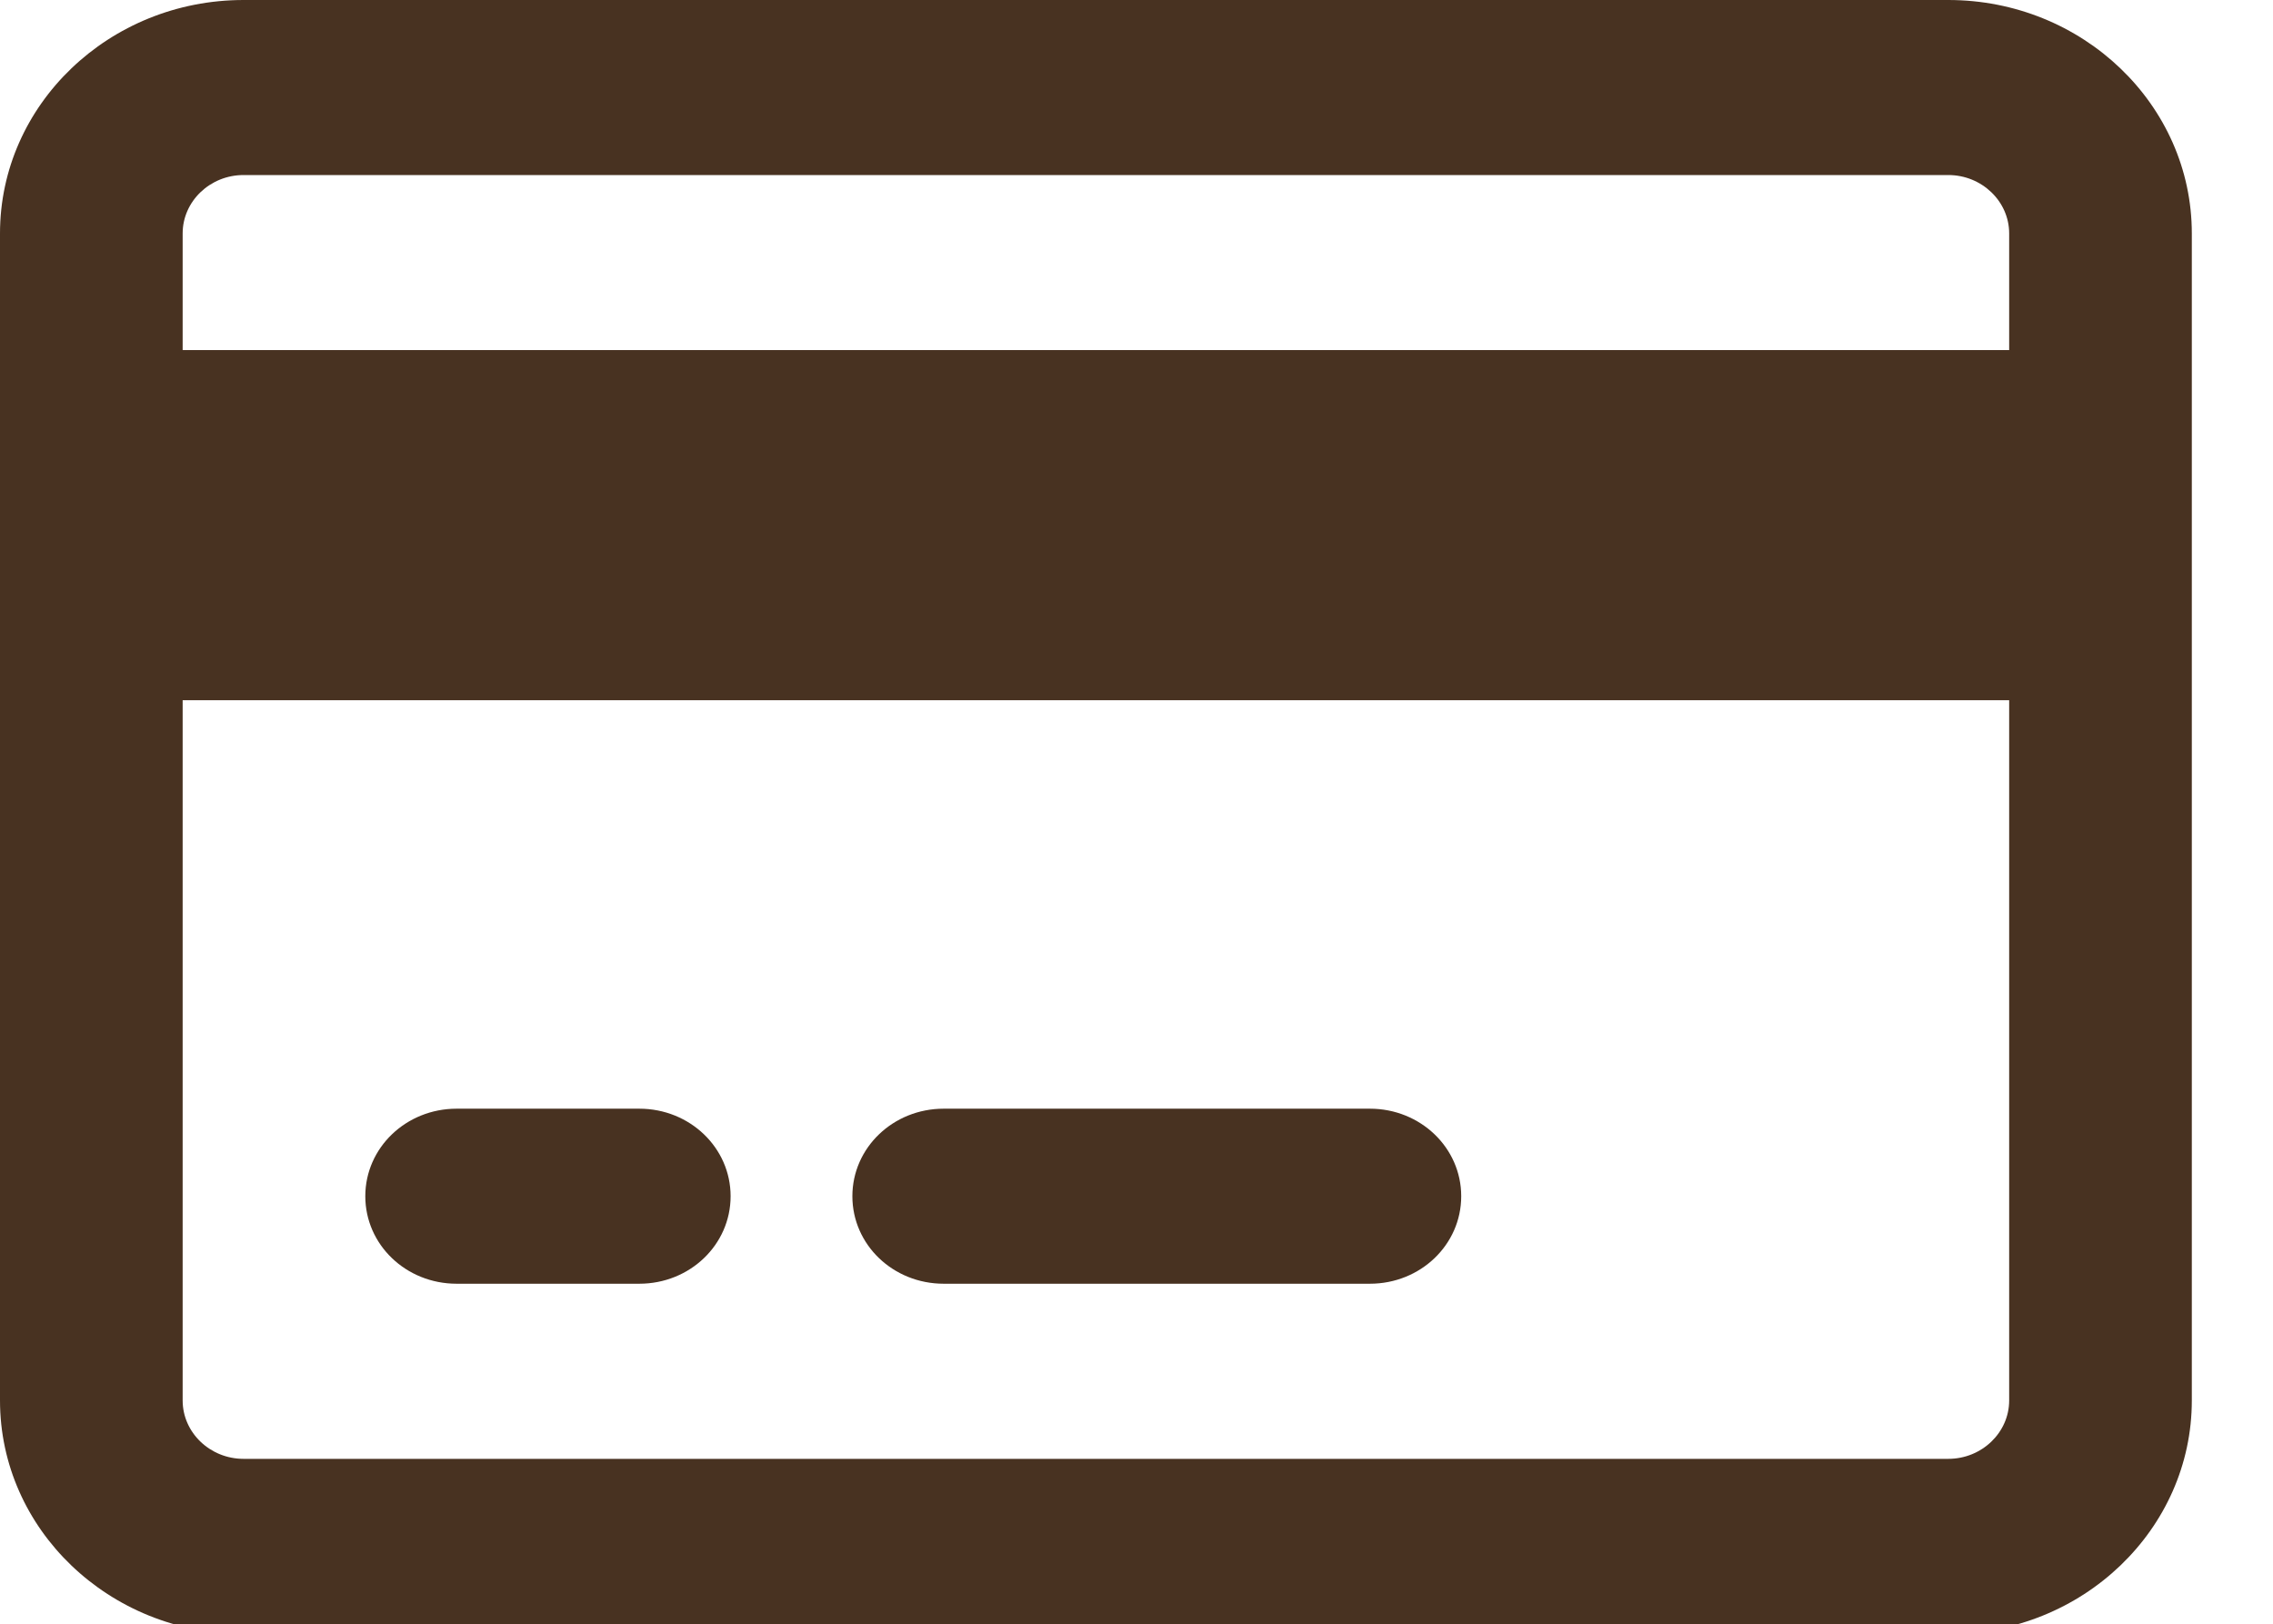
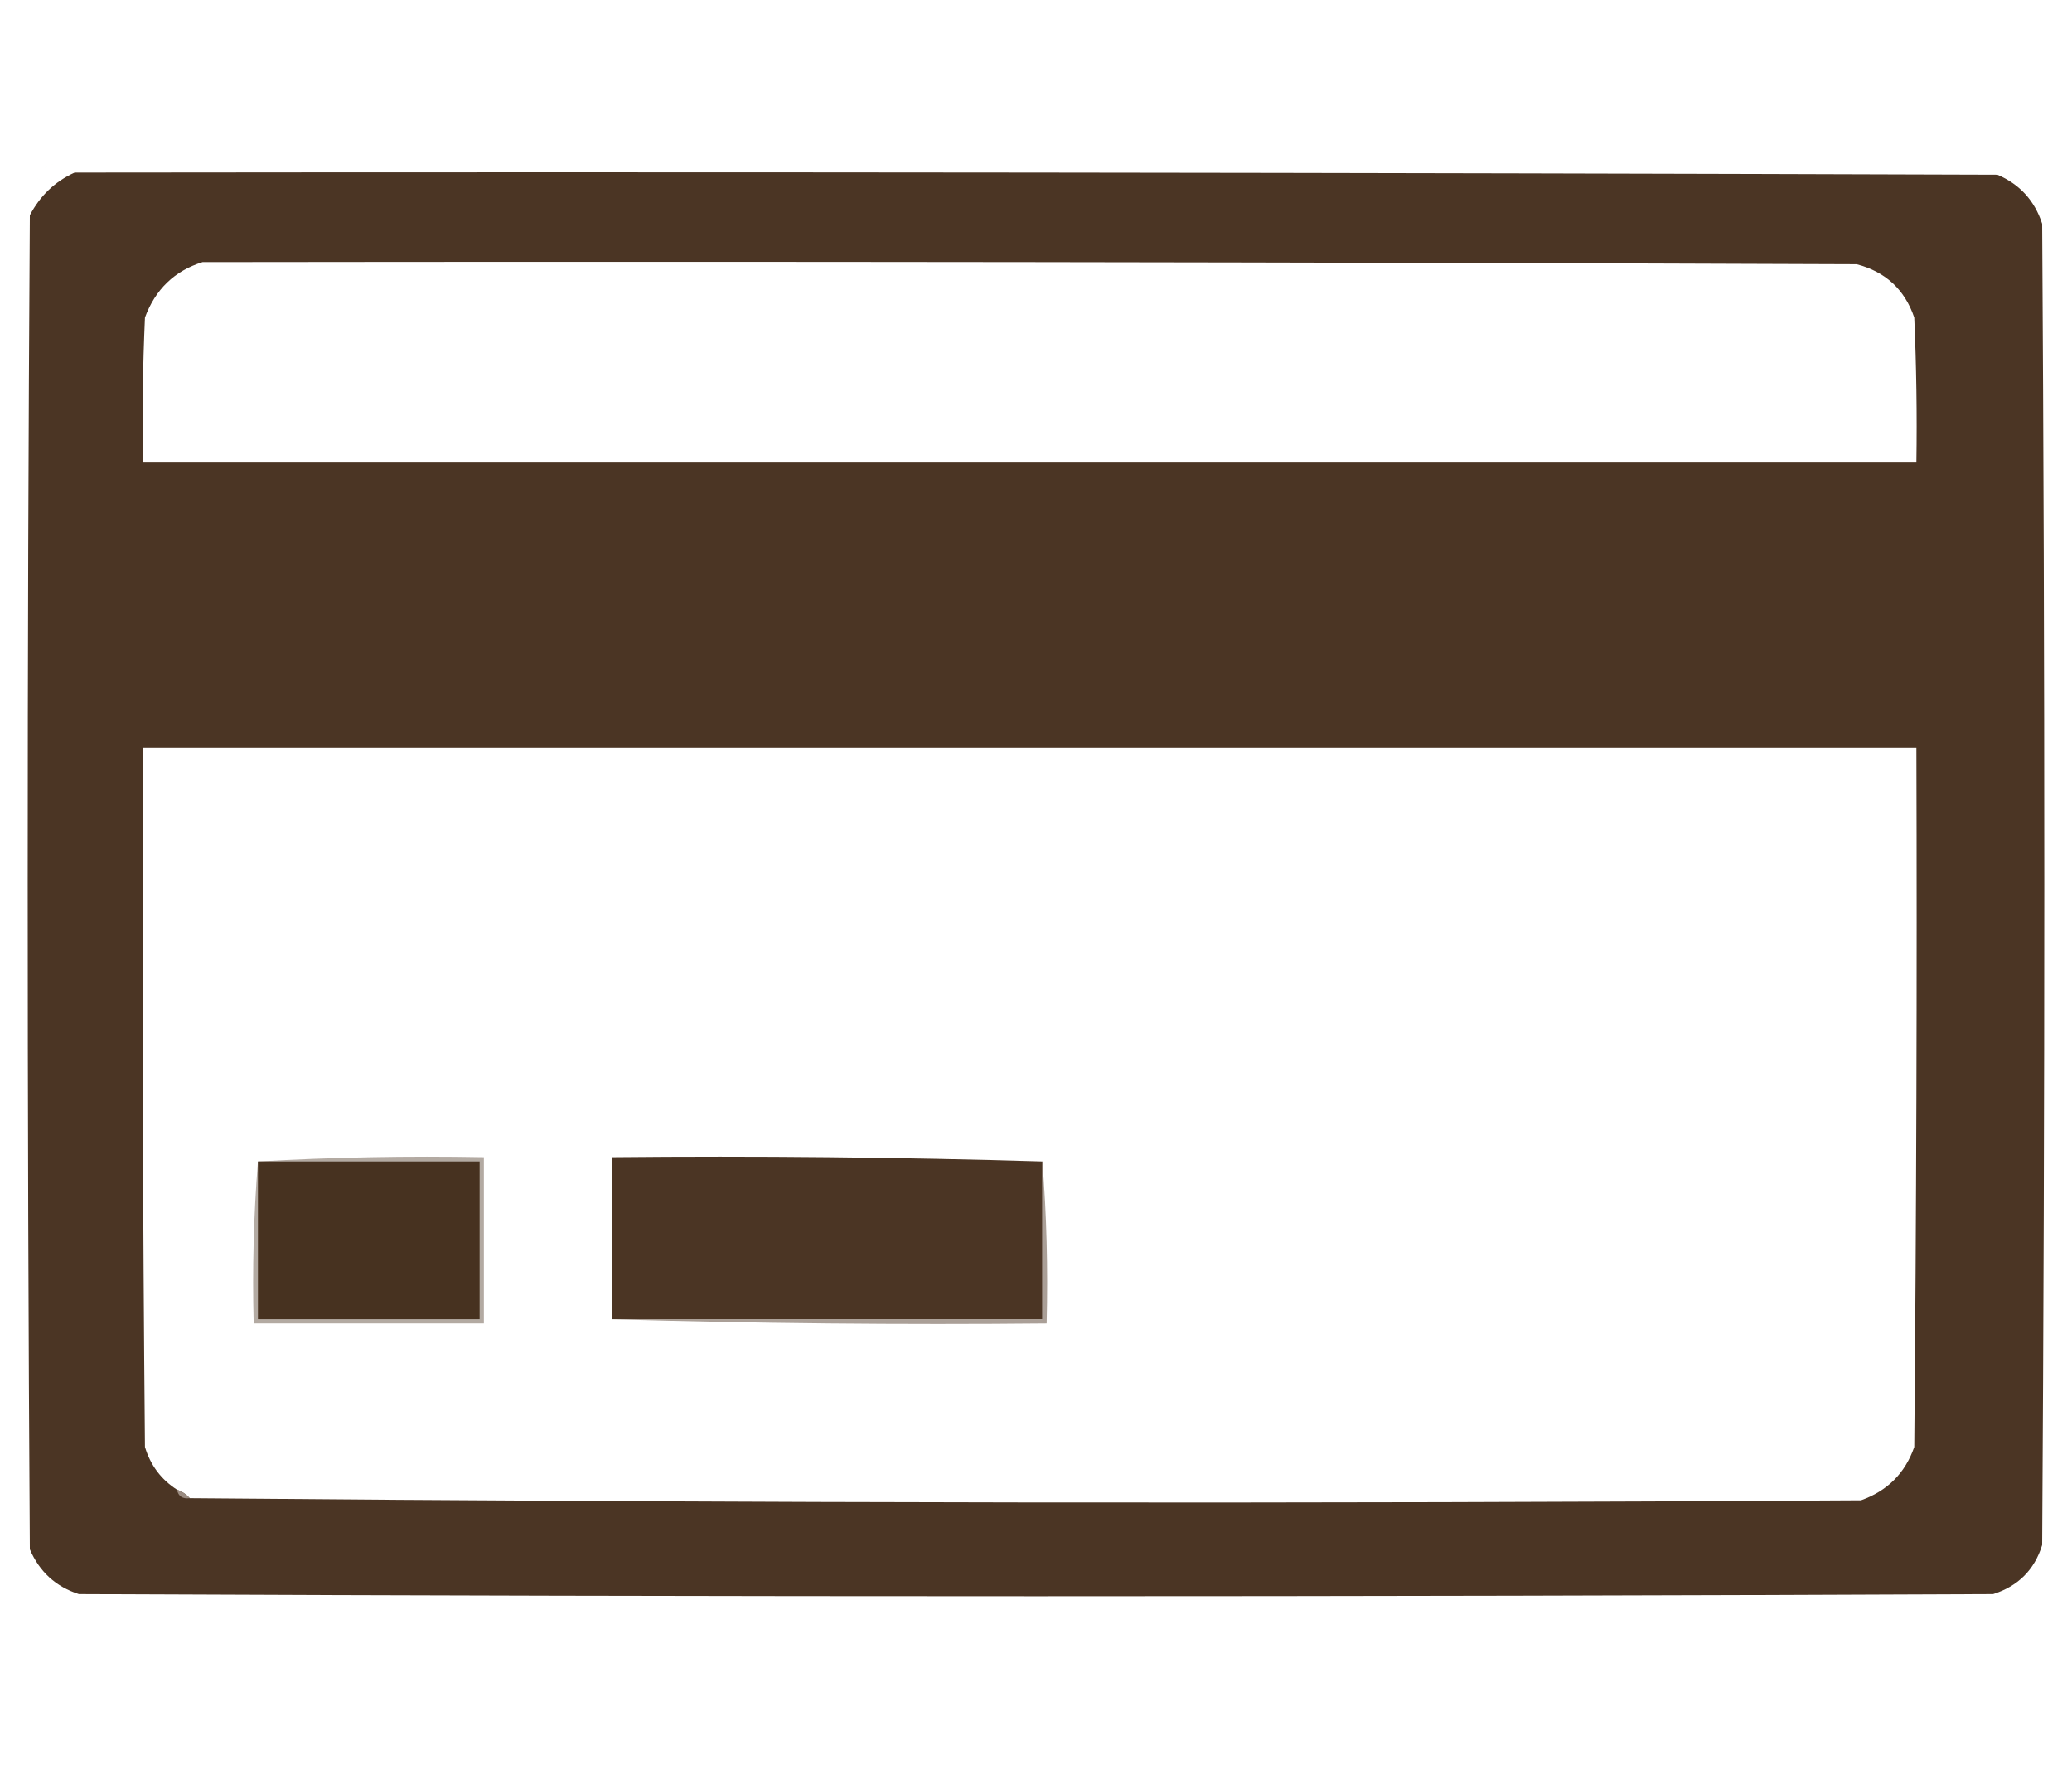
- <svg xmlns="http://www.w3.org/2000/svg" width="28" height="20" viewBox="0 0 28 20" fill="none">
-   <path d="M24 2.156C24.413 2.156 24.75 2.48 24.75 2.875V4.312H2.25V2.875C2.25 2.48 2.587 2.156 3 2.156H24ZM24.75 8.625V17.25C24.75 17.645 24.413 17.969 24 17.969H3C2.587 17.969 2.25 17.645 2.25 17.25V8.625H24.75ZM3 0C1.345 0 0 1.289 0 2.875V17.25C0 18.836 1.345 20.125 3 20.125H24C25.655 20.125 27 18.836 27 17.25V2.875C27 1.289 25.655 0 24 0H3ZM5.625 13.656C5.002 13.656 4.5 14.137 4.5 14.734C4.5 15.332 5.002 15.812 5.625 15.812H7.875C8.498 15.812 9 15.332 9 14.734C9 14.137 8.498 13.656 7.875 13.656H5.625ZM11.625 13.656C11.002 13.656 10.5 14.137 10.5 14.734C10.5 15.332 11.002 15.812 11.625 15.812H16.875C17.498 15.812 18 15.332 18 14.734C18 14.137 17.498 13.656 16.875 13.656H11.625Z" fill="#483221" />
+ <svg xmlns="http://www.w3.org/2000/svg" version="1.1" width="486px" height="415px" style="shape-rendering:geometricPrecision; text-rendering:geometricPrecision; image-rendering:optimizeQuality; fill-rule:evenodd; clip-rule:evenodd">
+   <g>
+     <path style="opacity:0.153" fill="#fefffe" d="M 11.5,38.5 C 15.135,38.656 15.469,39.822 12.5,42C 10.597,42.774 8.93,42.44 7.5,41C 9.066,40.392 10.4,39.559 11.5,38.5 Z" />
+   </g>
+   <g>
+     <path style="opacity:0.997" fill="#4b3524" d="M 17.5,40.5 C 167.834,40.333 318.167,40.5 468.5,41C 473.728,43.229 477.228,47.062 479,52.5C 479.667,155.833 479.667,259.167 479,362.5C 477.193,368.307 473.36,372.141 467.5,374C 317.833,374.667 168.167,374.667 18.5,374C 13.09,372.257 9.256,368.757 7,363.5C 6.333,259.167 6.333,154.833 7,50.5C 9.434,45.896 12.934,42.562 17.5,40.5 Z M 47.5,61.5 C 176.834,61.333 306.167,61.5 435.5,62C 442.262,63.763 446.762,67.93 449,74.5C 449.5,85.828 449.667,97.162 449.5,108.5C 310.833,108.5 172.167,108.5 33.5,108.5C 33.334,97.162 33.5,85.828 34,74.5C 36.442,67.888 40.942,63.555 47.5,61.5 Z M 44.5,351.5 C 43.709,350.599 42.709,349.932 41.5,349.5C 37.805,347.131 35.305,343.797 34,339.5C 33.5,284.834 33.333,230.168 33.5,175.5C 172.167,175.5 310.833,175.5 449.5,175.5C 449.667,230.168 449.5,284.834 449,339.5C 446.859,345.641 442.693,349.807 436.5,352C 305.793,352.83 175.127,352.663 44.5,351.5 Z" />
+   </g>
+   <g>
+     <path style="opacity:1" fill="#4b3524" d="M 244.5,272.5 C 244.5,284.833 244.5,297.167 244.5,309.5C 210.833,309.5 177.167,309.5 143.5,309.5C 143.5,296.833 143.5,284.167 143.5,271.5C 177.337,271.168 211.004,271.502 244.5,272.5 Z" />
+   </g>
+   <g>
+     <path style="opacity:0.74" fill="#998c82" d="M 60.5,272.5 C 77.992,271.503 95.659,271.17 113.5,271.5C 113.5,284.5 113.5,297.5 113.5,310.5C 95.5,310.5 77.5,310.5 59.5,310.5C 59.171,297.656 59.505,284.989 60.5,272.5 Z" />
+   </g>
+   <g>
+     <path style="opacity:1" fill="#473220" d="M 60.5,272.5 C 77.833,272.5 95.167,272.5 112.5,272.5C 112.5,284.833 112.5,297.167 112.5,309.5C 95.167,309.5 77.833,309.5 60.5,309.5C 60.5,297.167 60.5,284.833 60.5,272.5 Z" />
+   </g>
+   <g>
+     <path style="opacity:0.749" fill="#8e7f74" d="M 244.5,272.5 C 245.495,284.989 245.829,297.656 245.5,310.5C 211.329,310.832 177.329,310.498 143.5,309.5C 177.167,309.5 210.833,309.5 244.5,309.5C 244.5,297.167 244.5,284.833 244.5,272.5 Z" />
+   </g>
+   <g>
+     <path style="opacity:0.941" fill="#9f9187" d="M 41.5,349.5 C 42.709,349.932 43.709,350.599 44.5,351.5C 42.821,351.715 41.821,351.048 41.5,349.5 Z" />
+   </g>
</svg>
